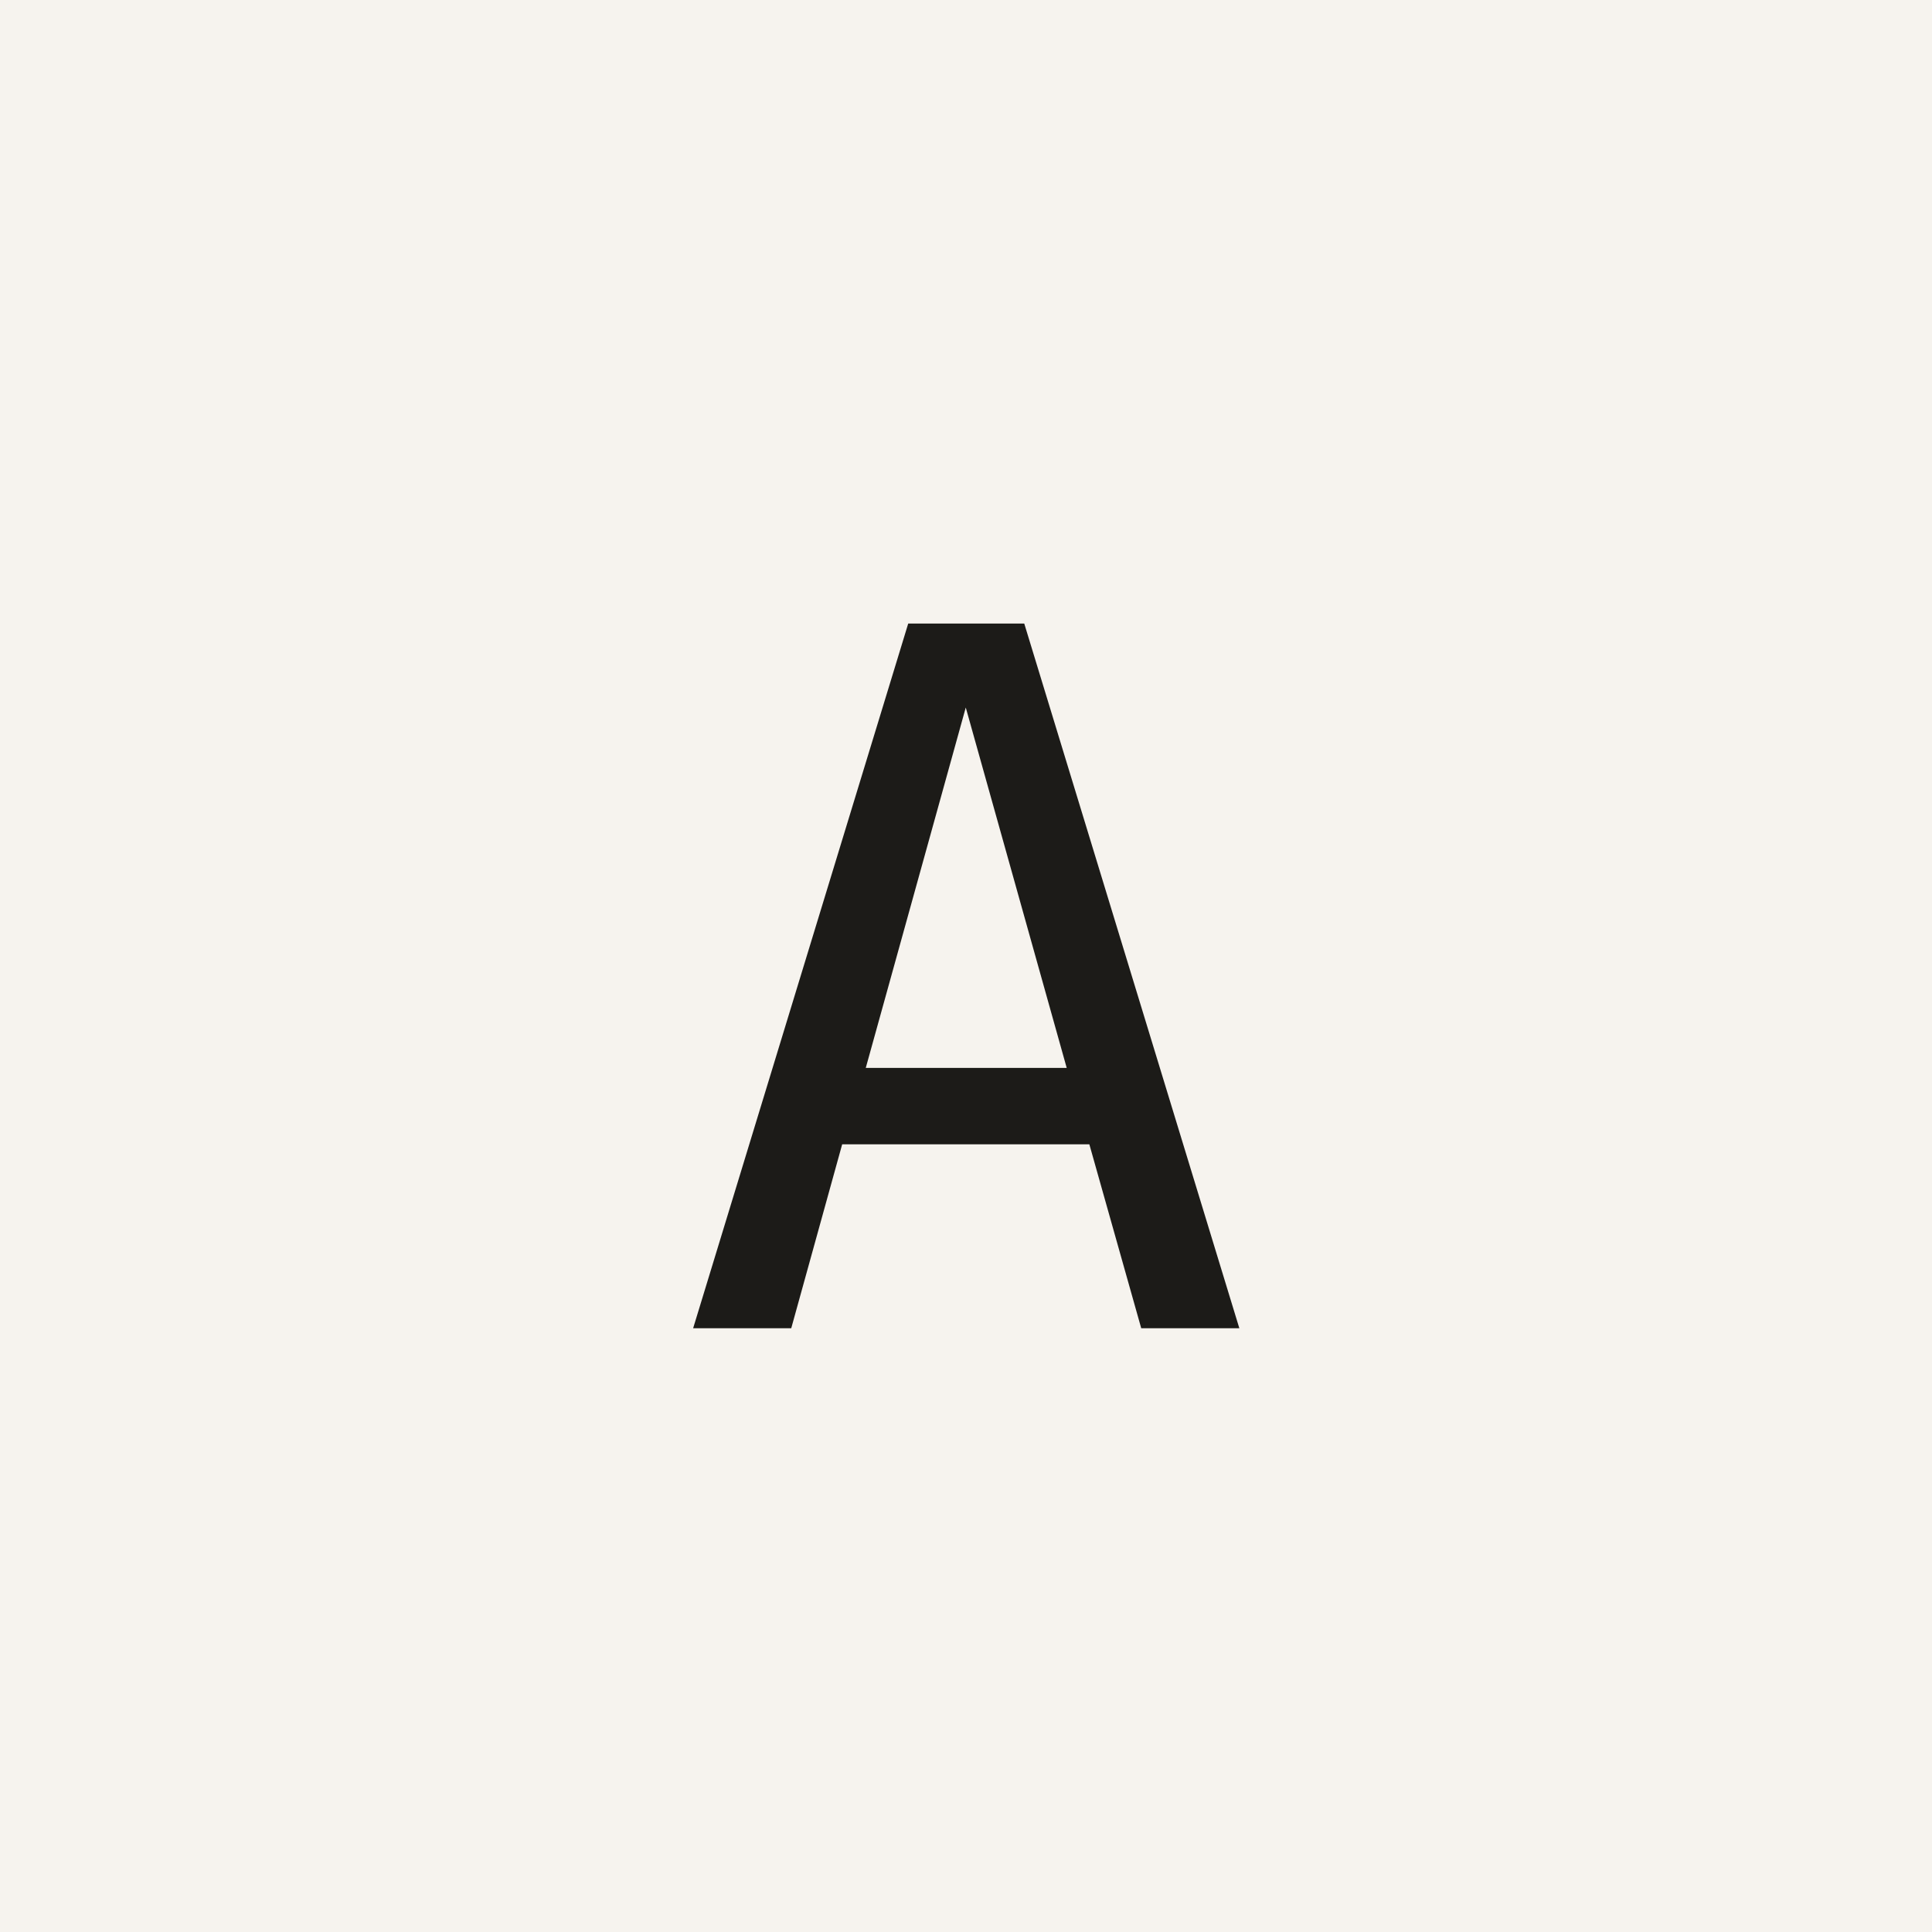
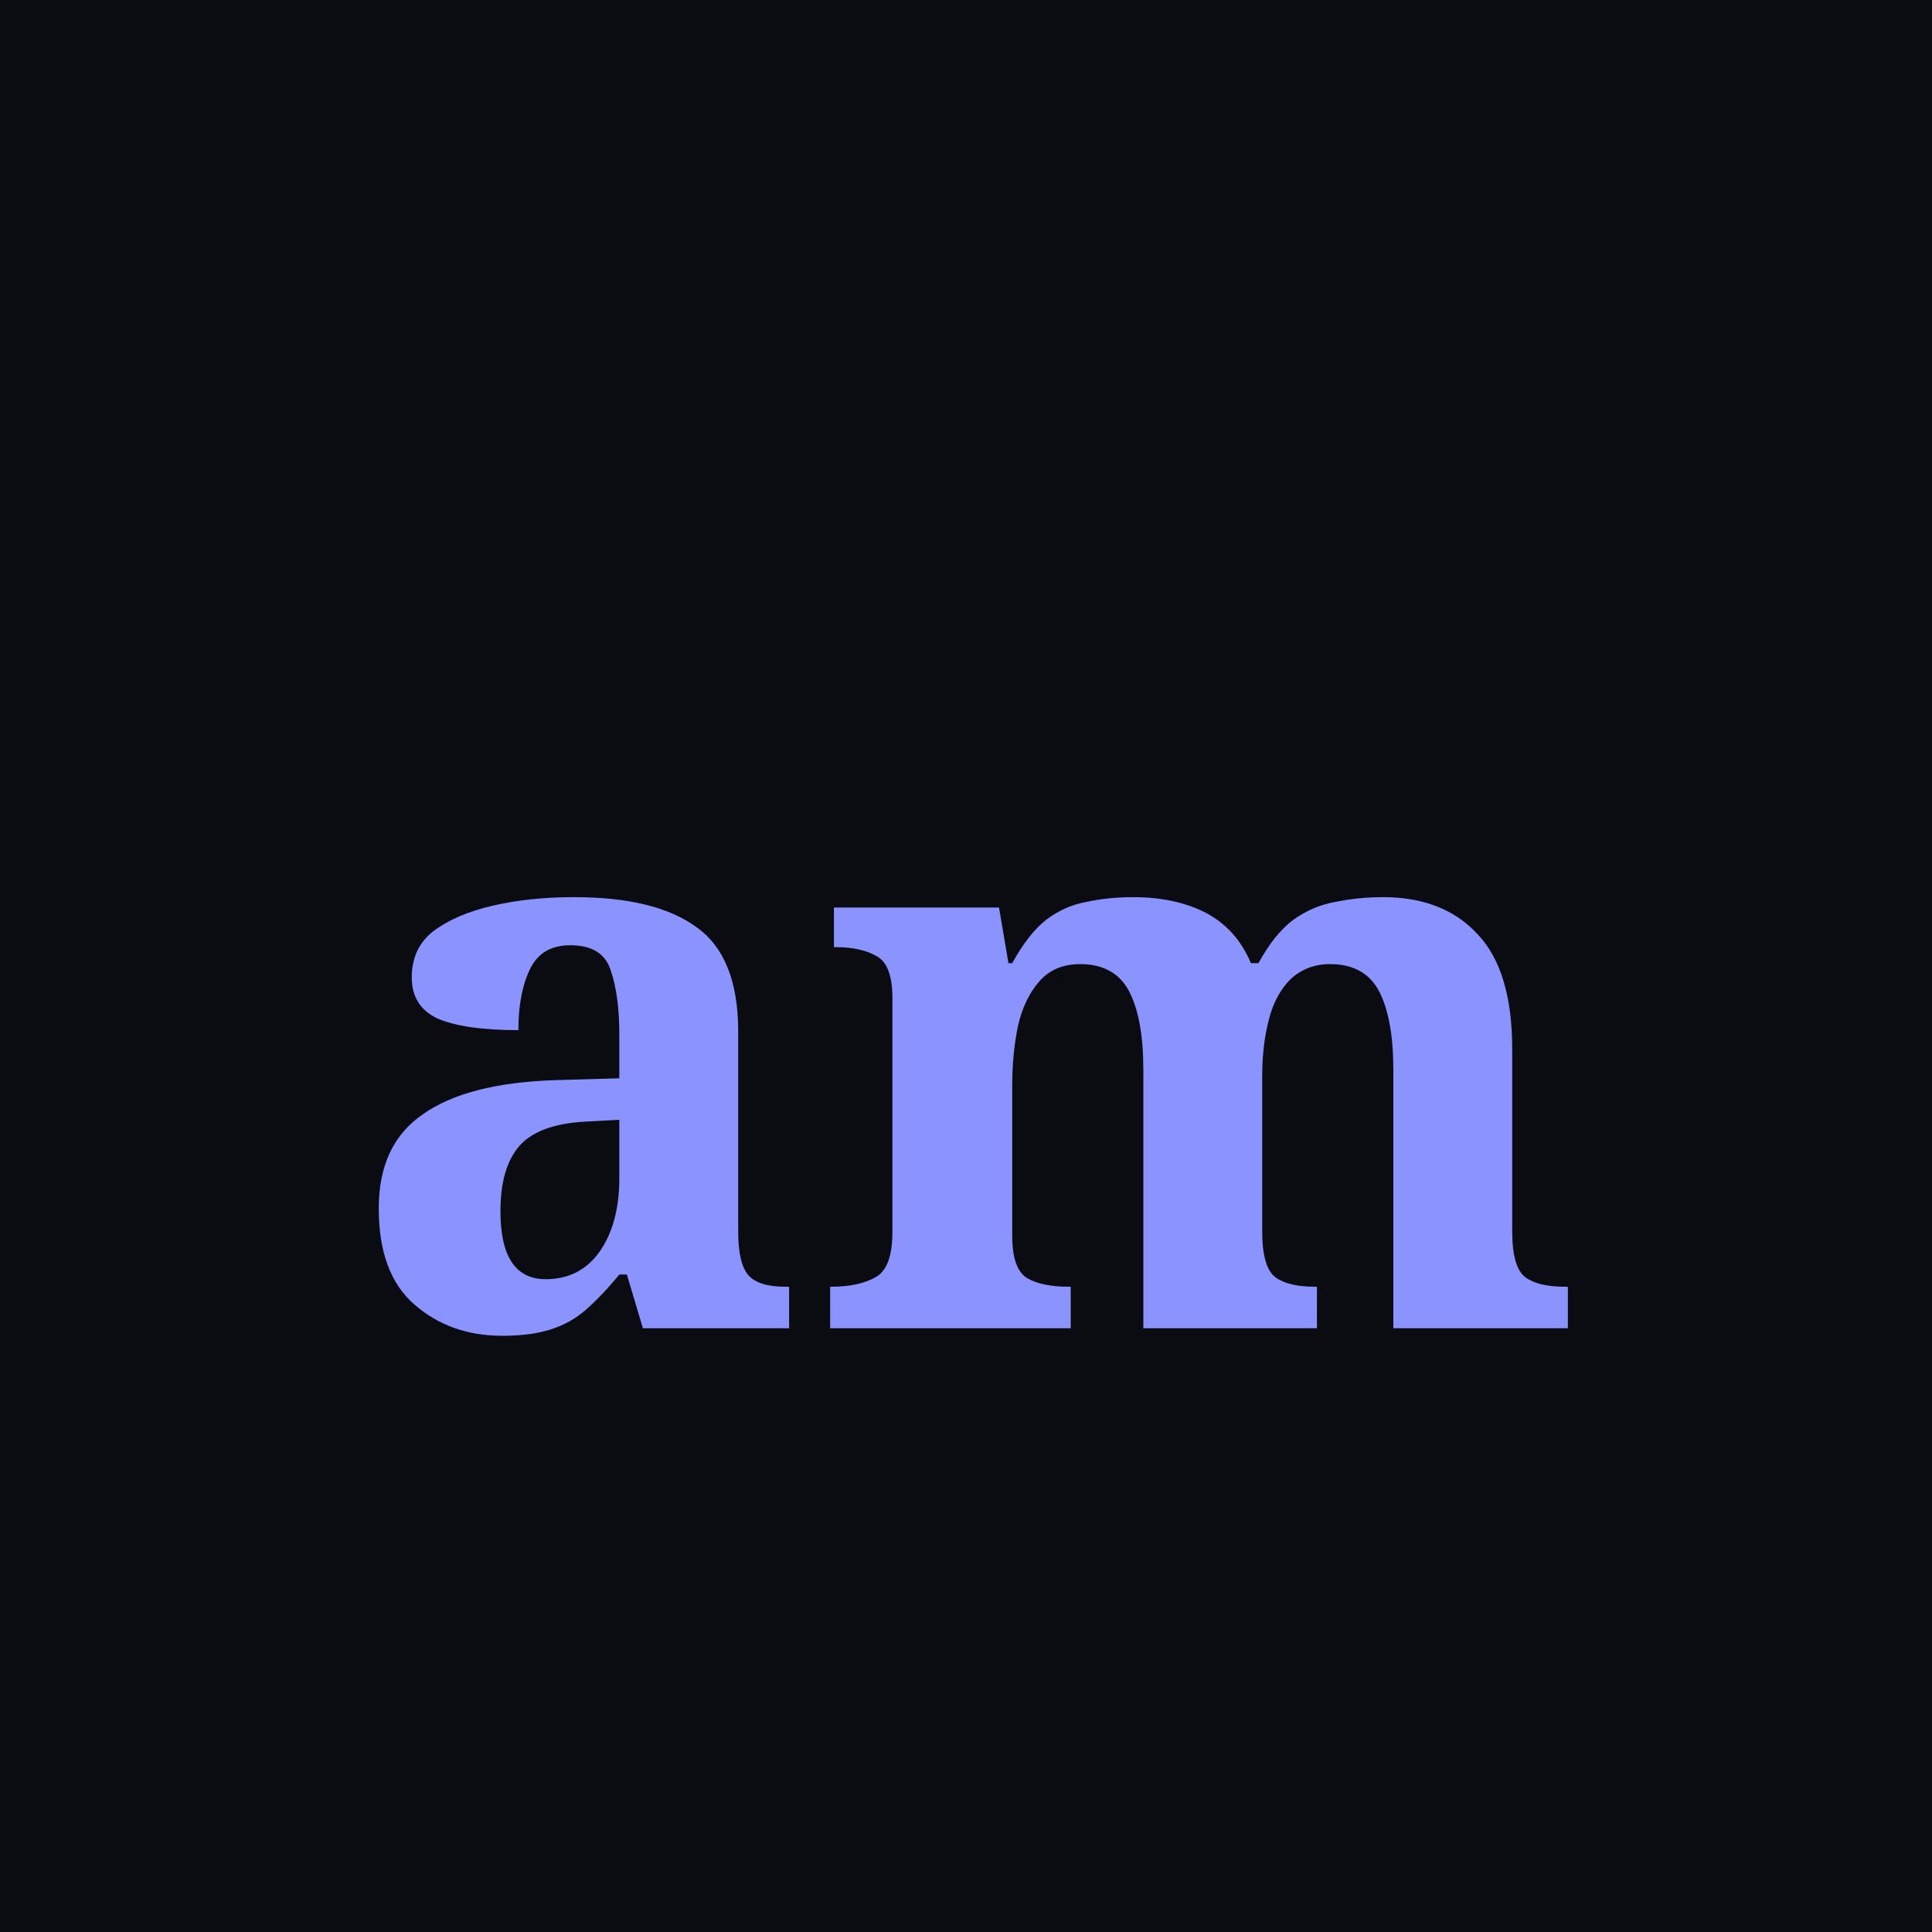
<svg xmlns="http://www.w3.org/2000/svg" viewBox="0 0 32 32">
-   <rect width="32" height="32" fill="#f6f3ee" />
-   <text x="16" y="22" text-anchor="middle" font-family="ui-monospace, monospace" font-size="16" fill="#1c1b18">A</text>
+   <rect width="32" height="32" fill="#0b0c12" />
+   <text x="16" y="22" text-anchor="middle" font-family="ui-serif, Georgia, serif" font-size="13" font-weight="600" fill="#8b93ff">am</text>
</svg>
